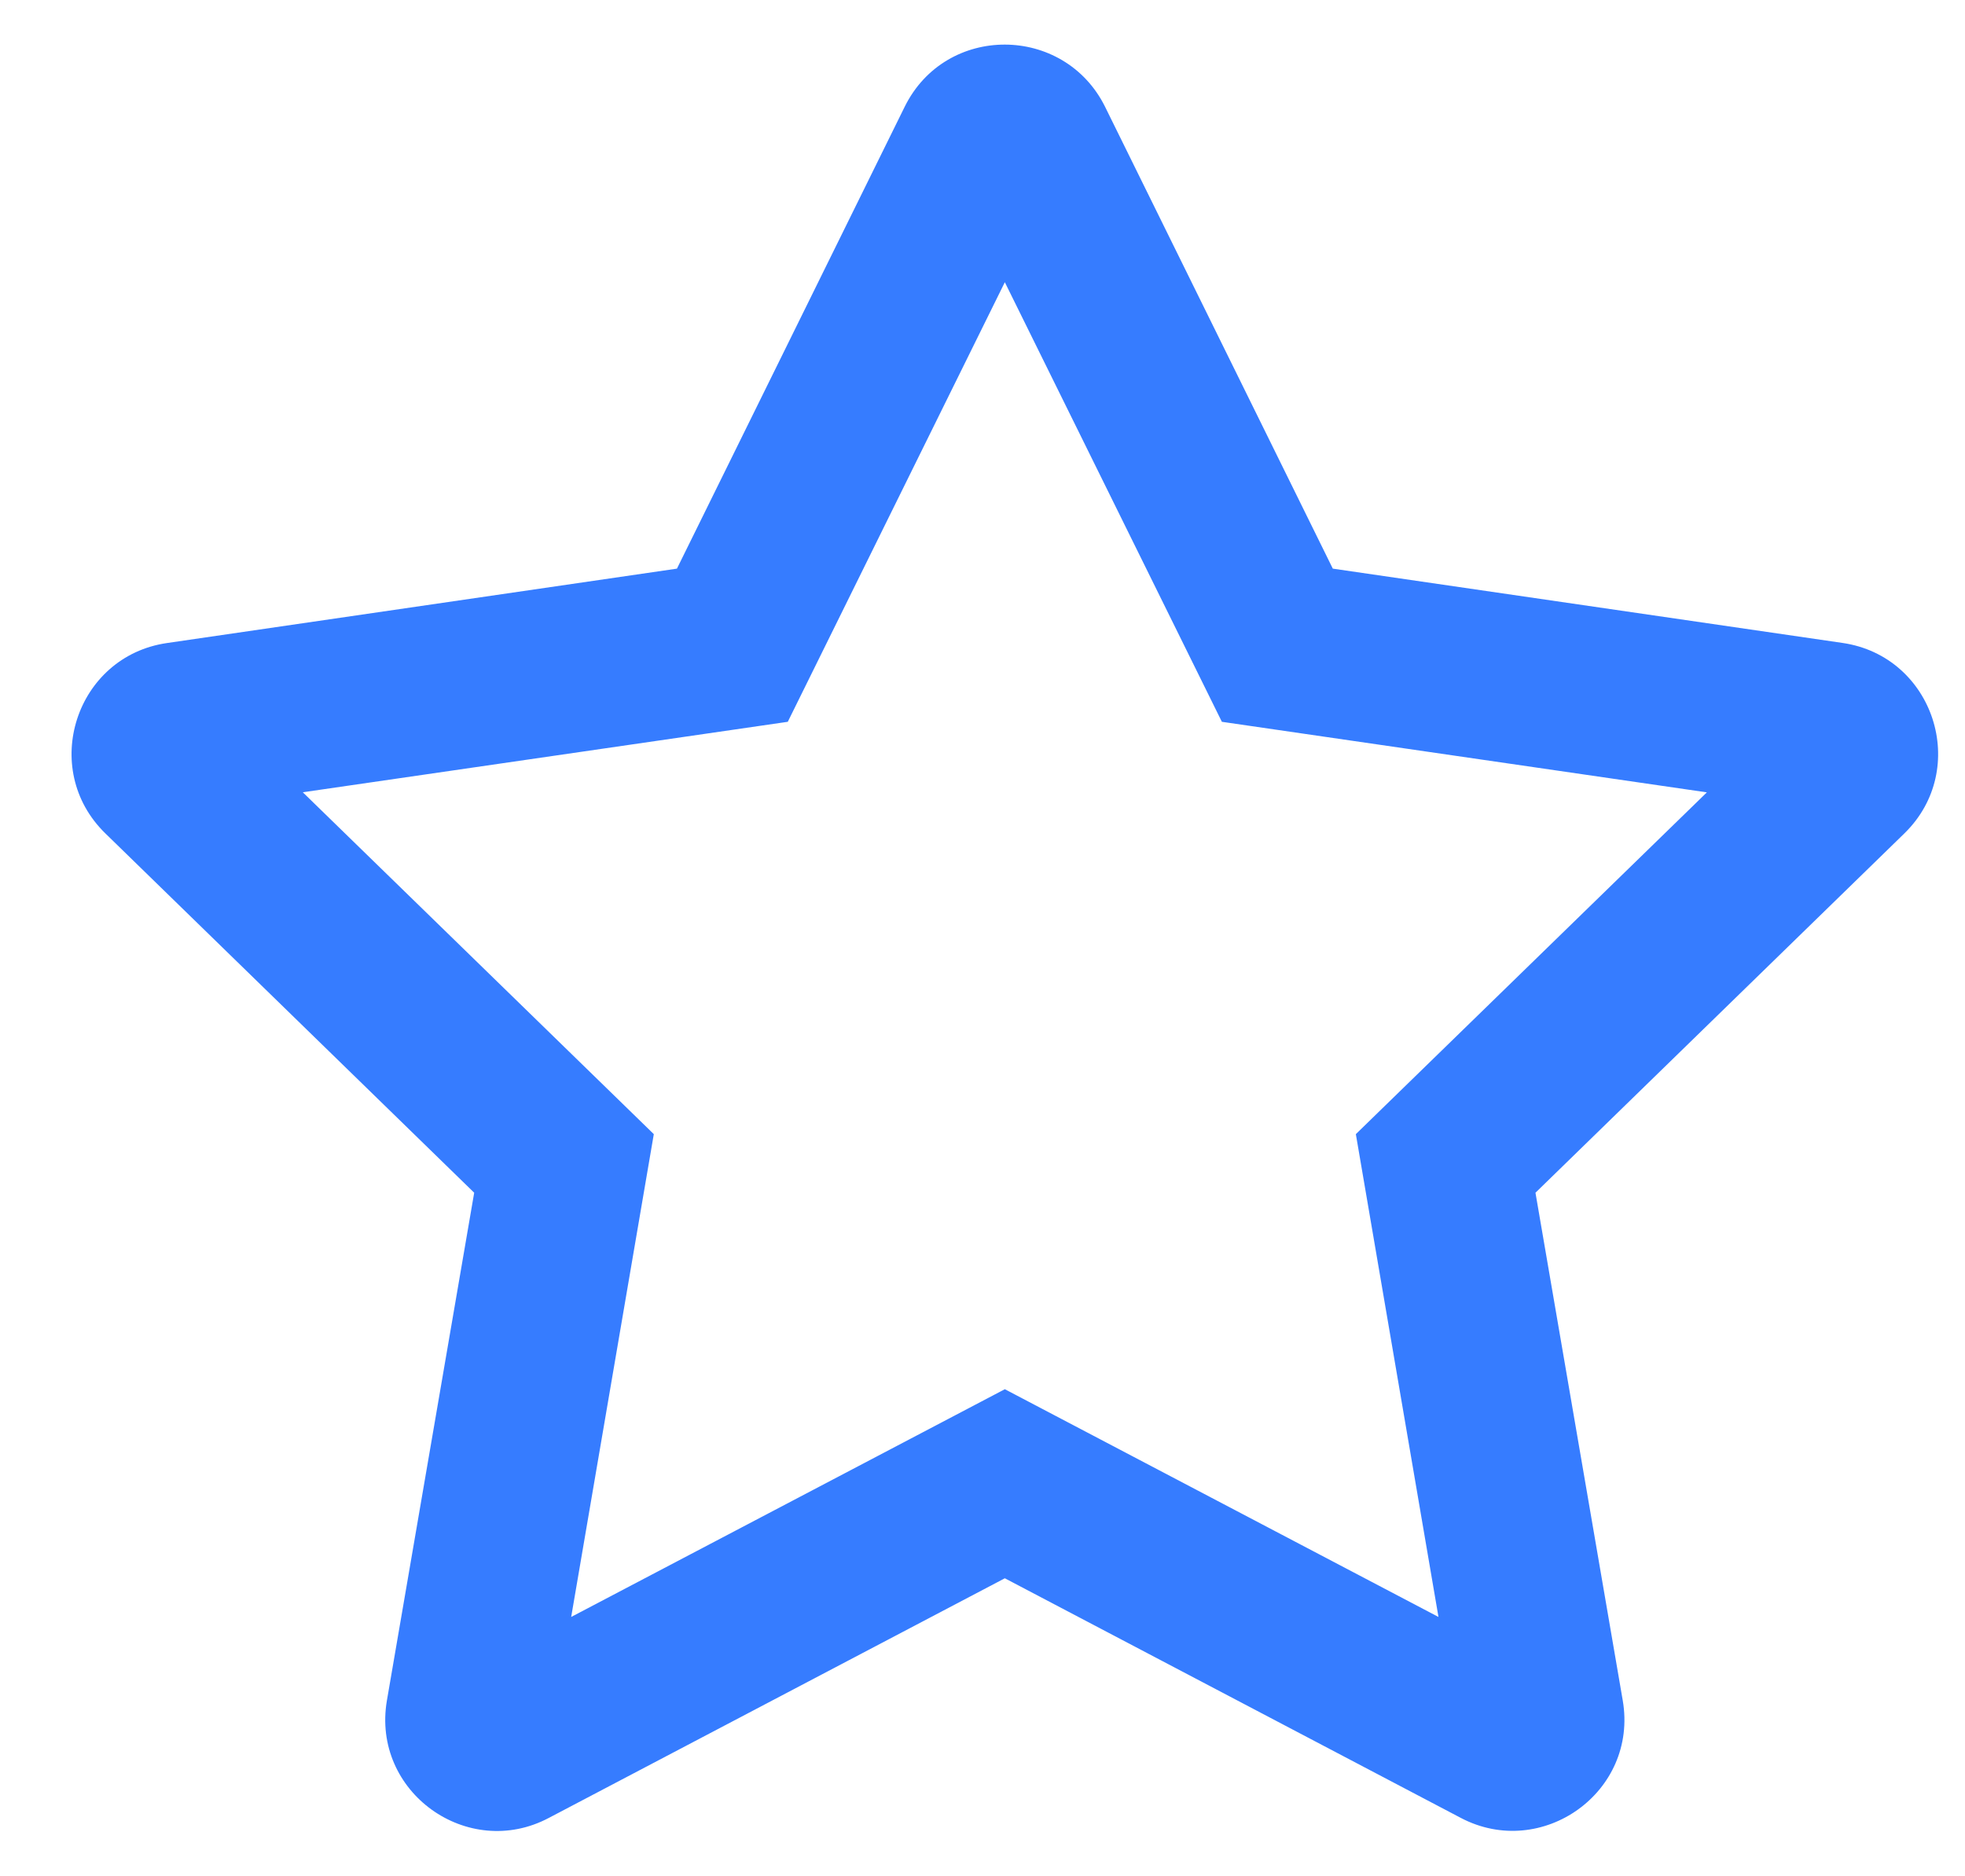
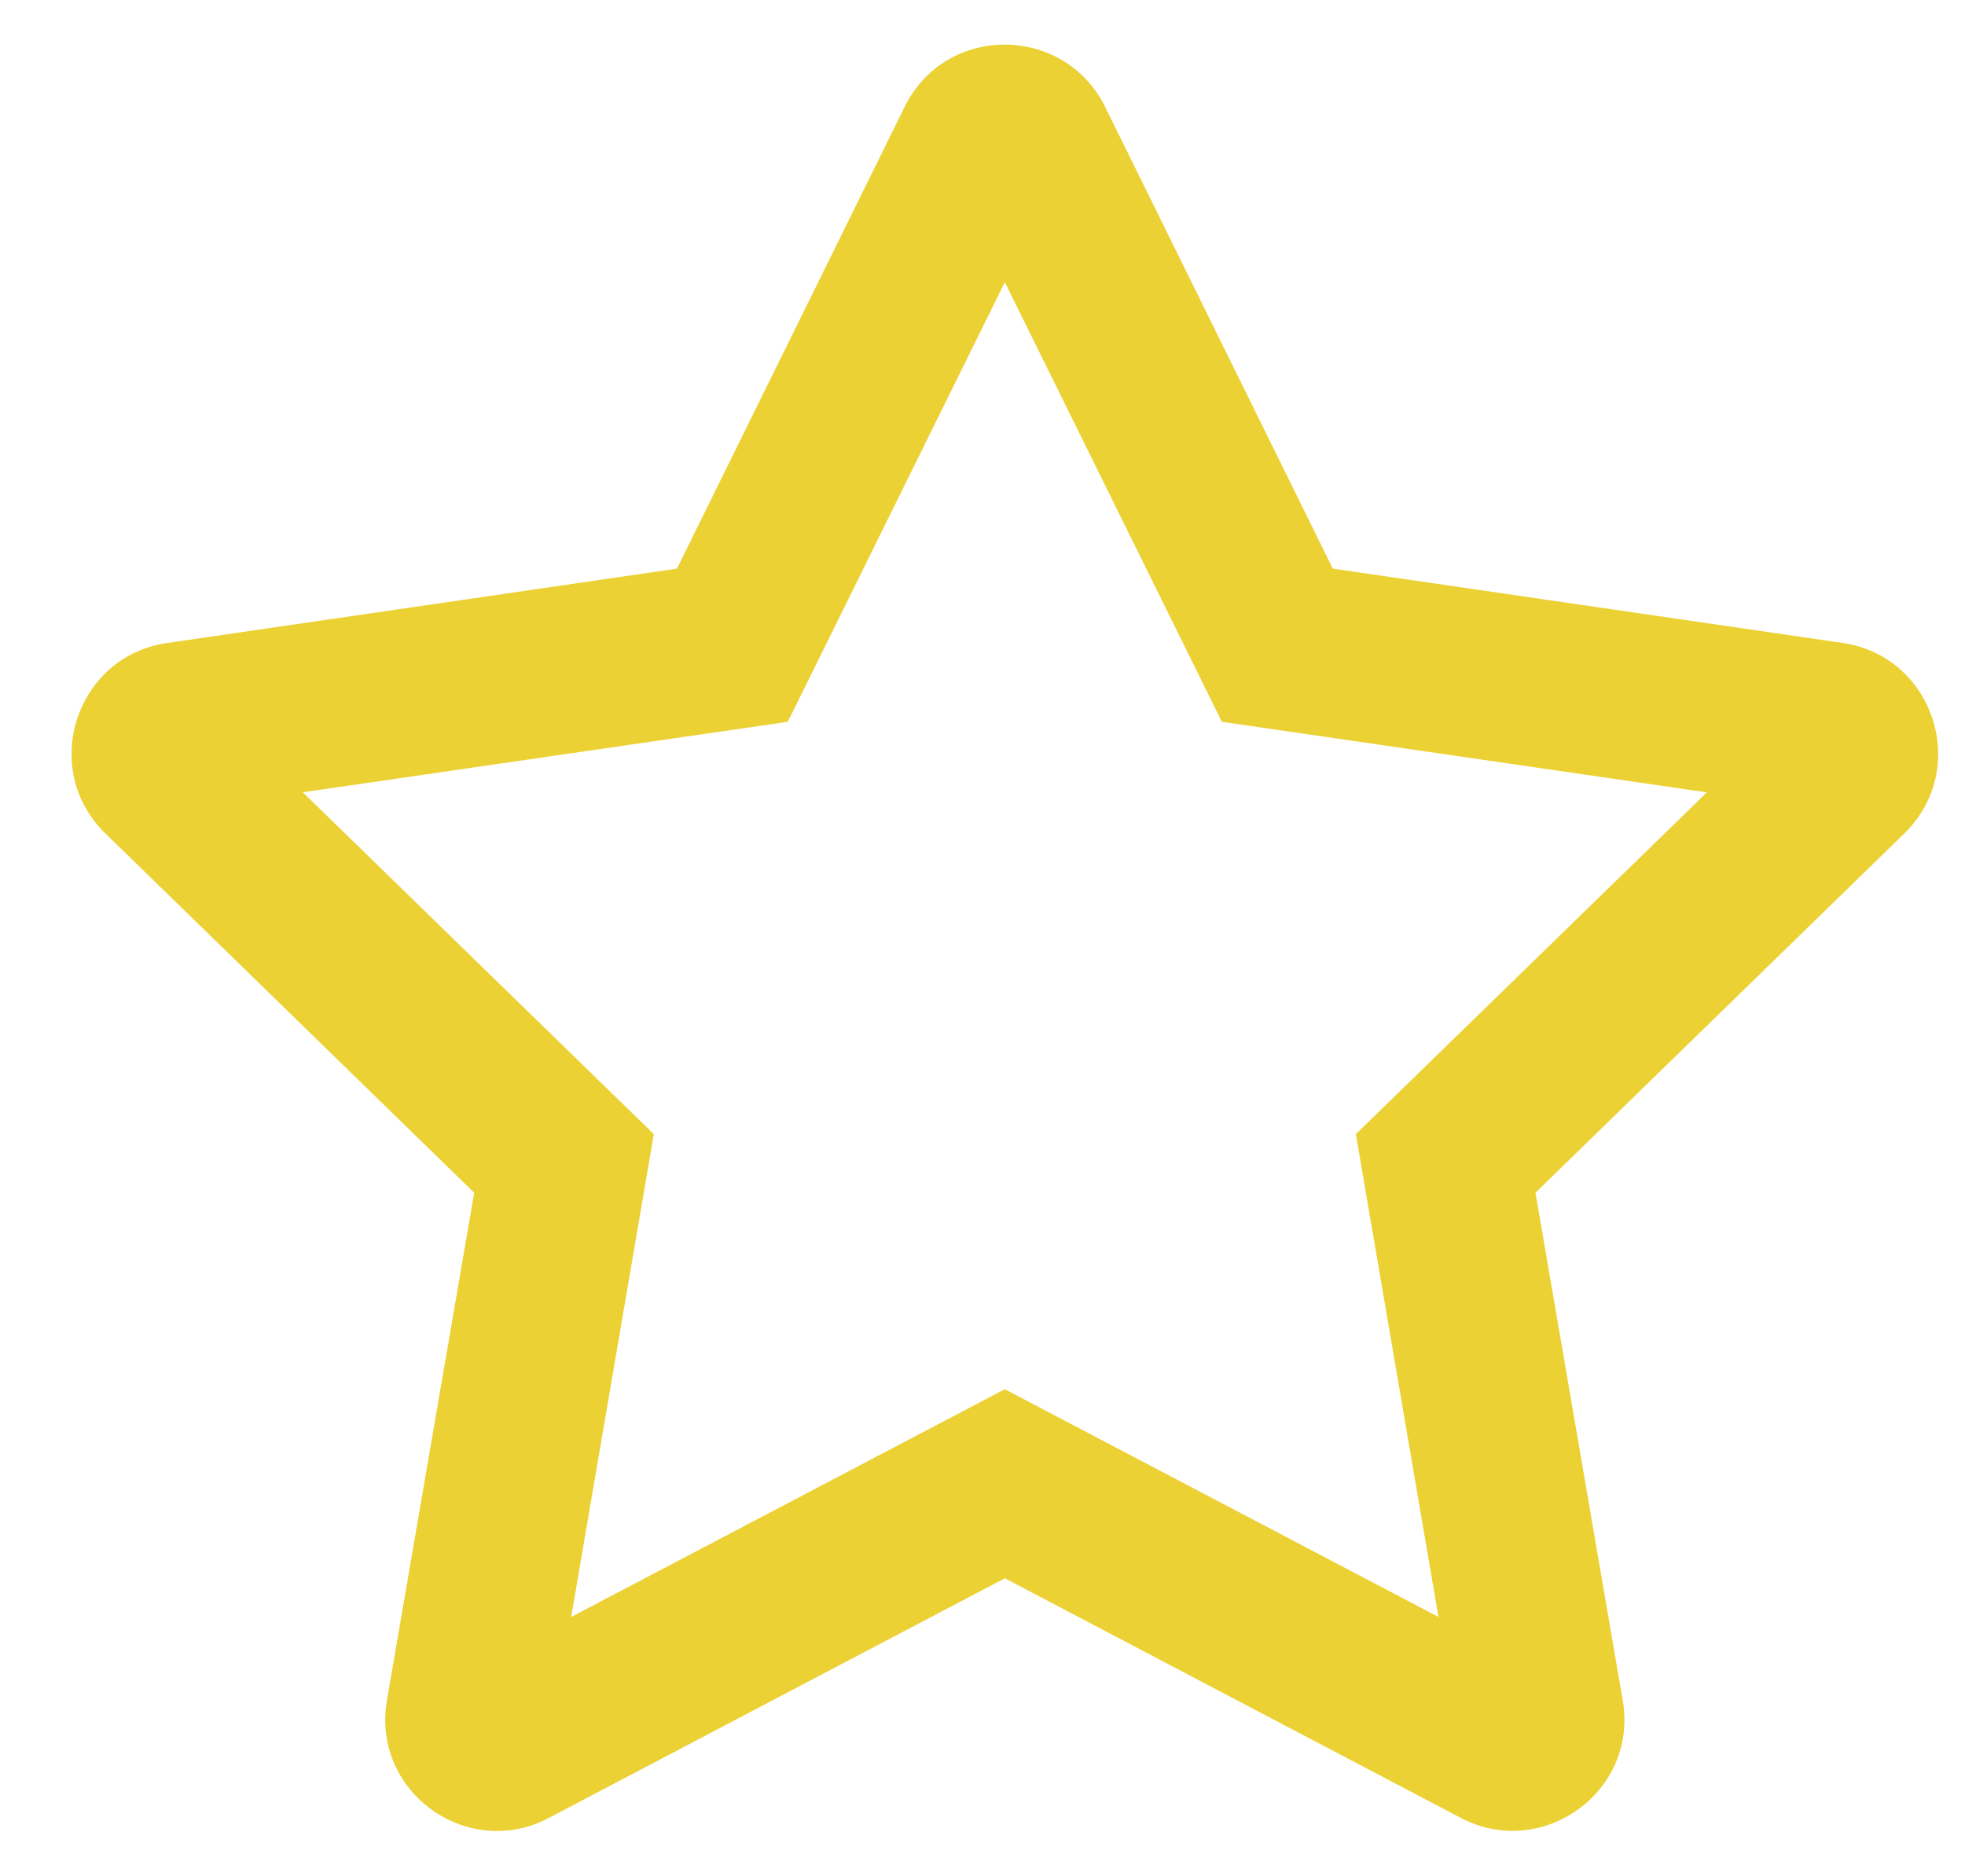
<svg xmlns="http://www.w3.org/2000/svg" width="22" height="21" viewBox="0 0 22 21">
  <g fill="none" fill-rule="evenodd">
-     <g fill="#367CFF" fill-rule="nonzero">
+     <g fill="#EBD133" fill-rule="nonzero">
      <g>
        <path d="M6.145 20.355l5.105-2.683 5.105 2.683c.907.477 1.989-.289 1.813-1.316l-.977-5.684 4.13-4.023c.741-.723.331-1.984-.692-2.133l-5.707-.832-2.55-5.172c-.458-.922-1.782-.933-2.243 0l-2.55 5.172L1.87 7.2C.848 7.348.438 8.61 1.18 9.332l4.129 4.023-.977 5.684c-.176 1.027.906 1.797 1.813 1.316zm9.96-2.25l-4.855-2.55-4.855 2.55.925-5.406-3.93-3.828 5.43-.789 2.43-4.922 2.43 4.922 5.43.79-3.93 3.827.925 5.406z" transform="translate(-352 -3512) translate(352 3512)" />
      </g>
    </g>
  </g>
</svg>
